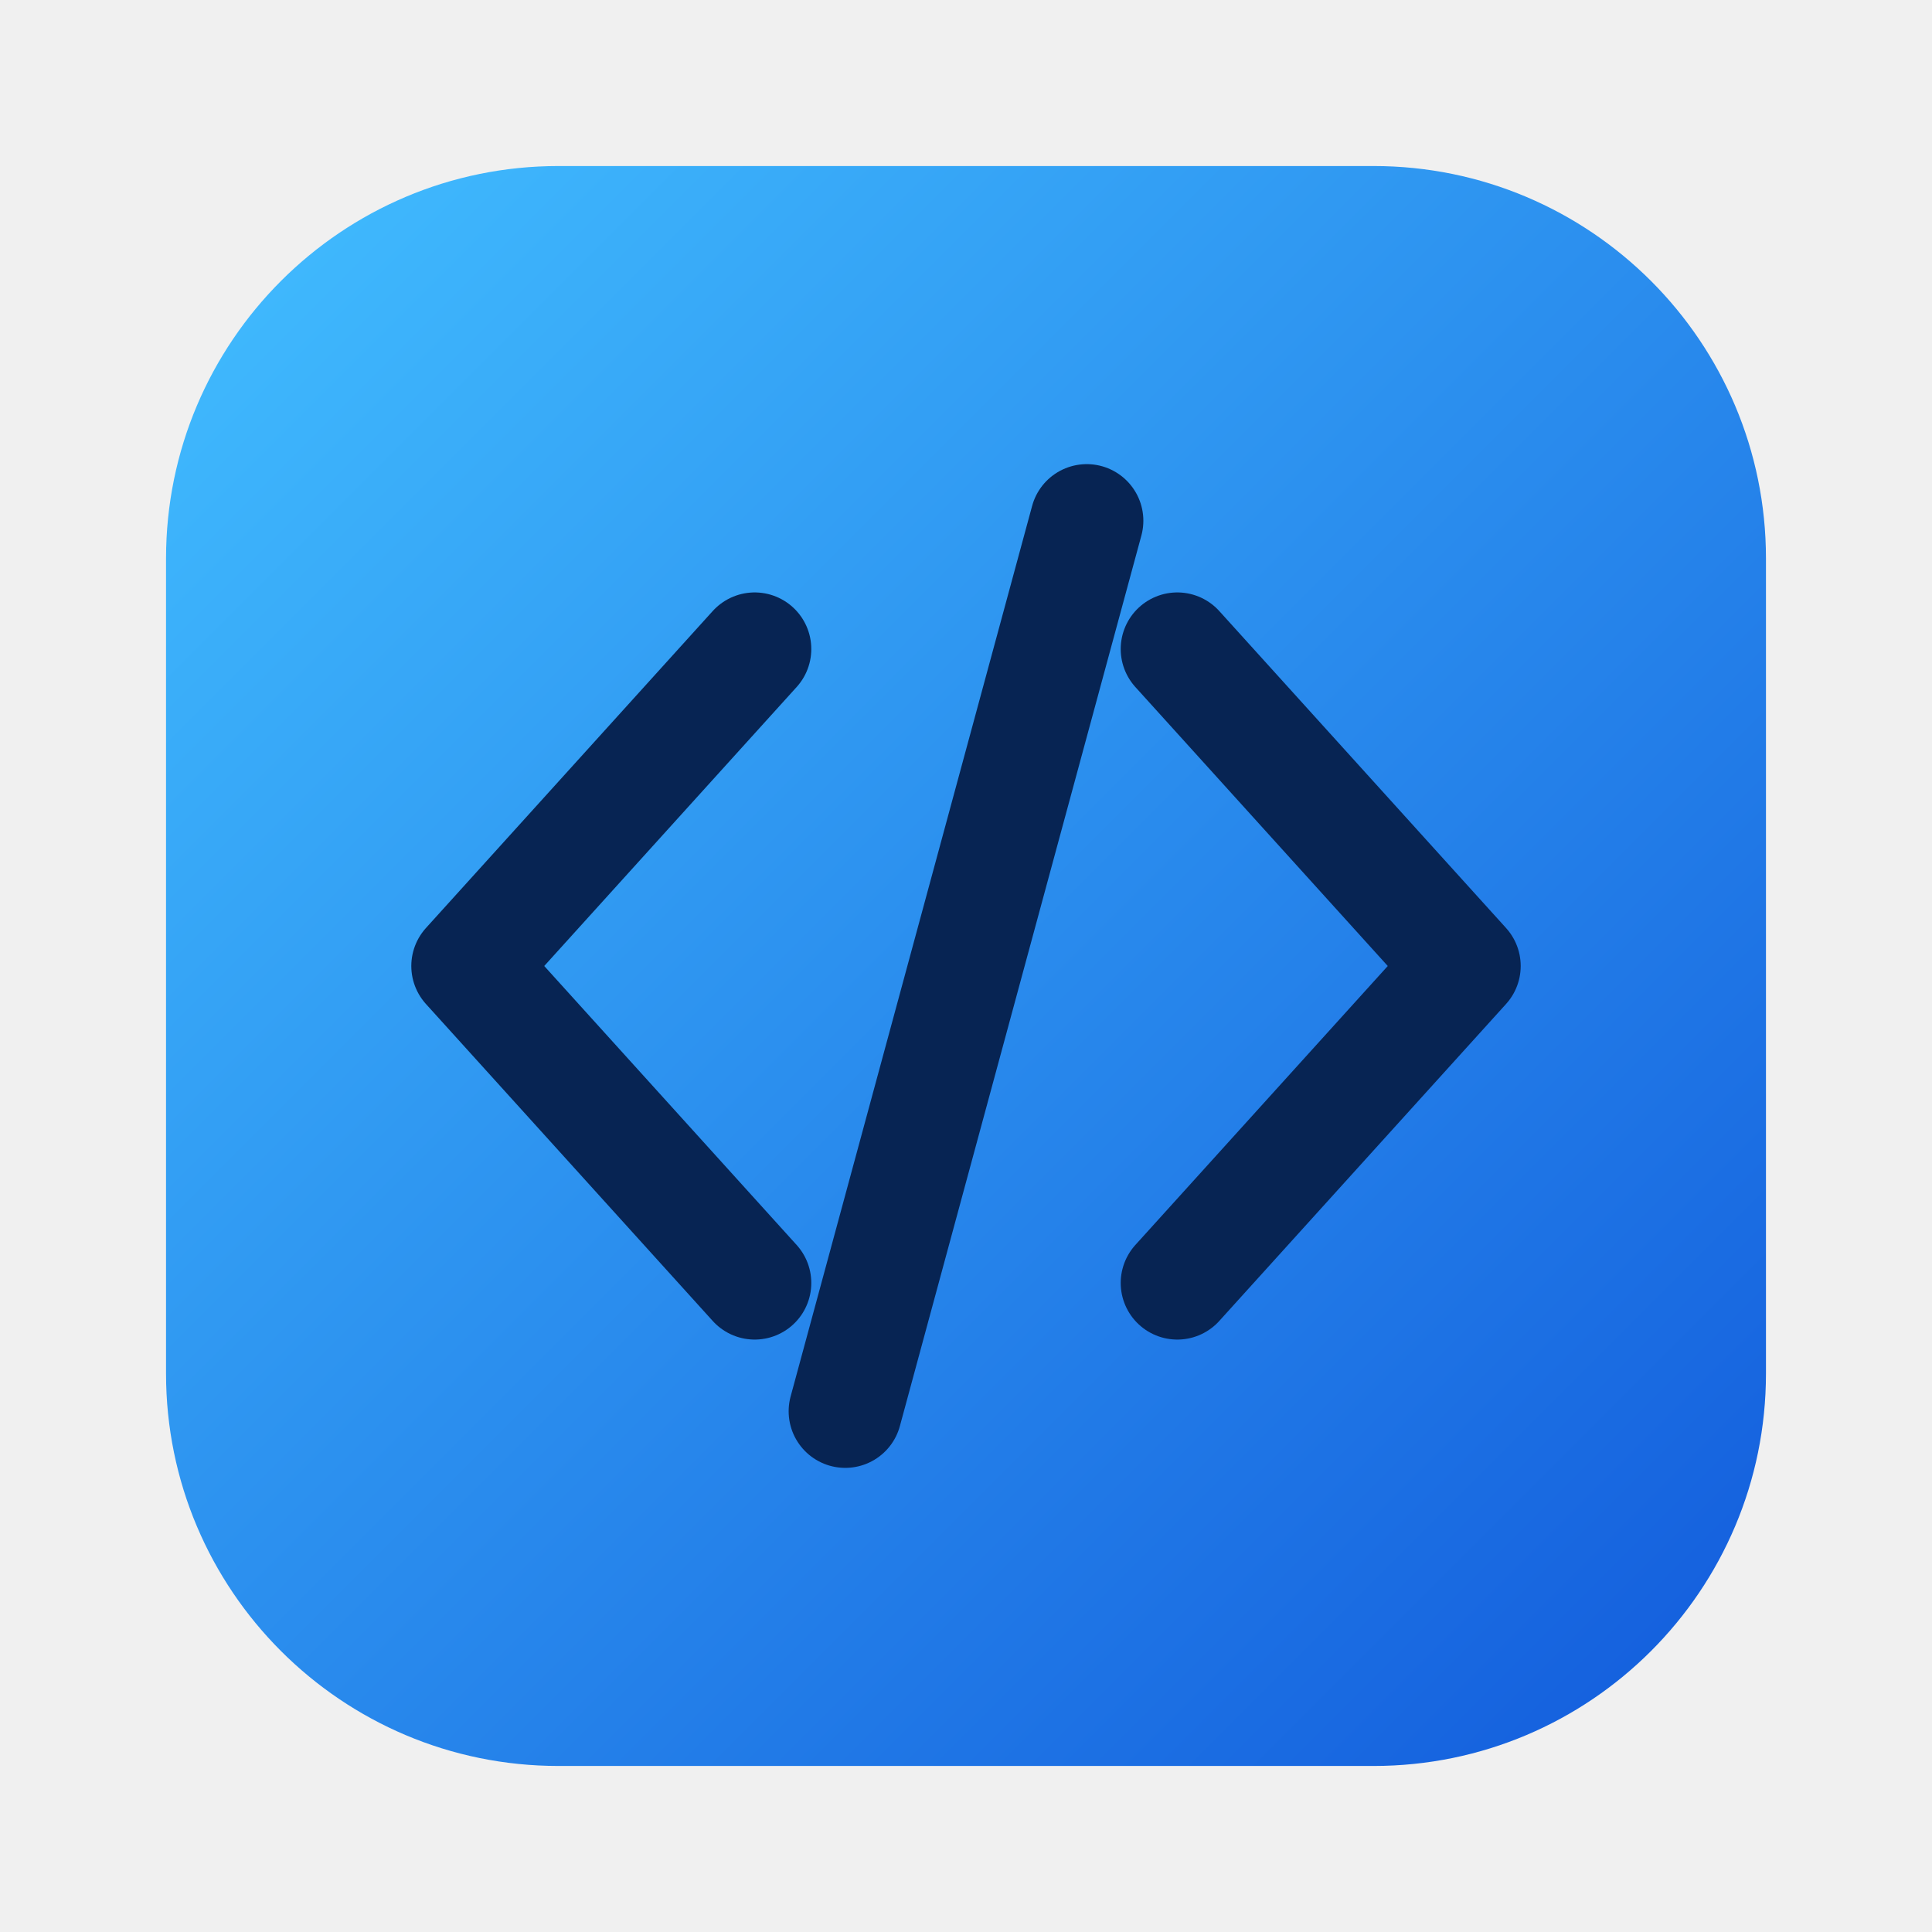
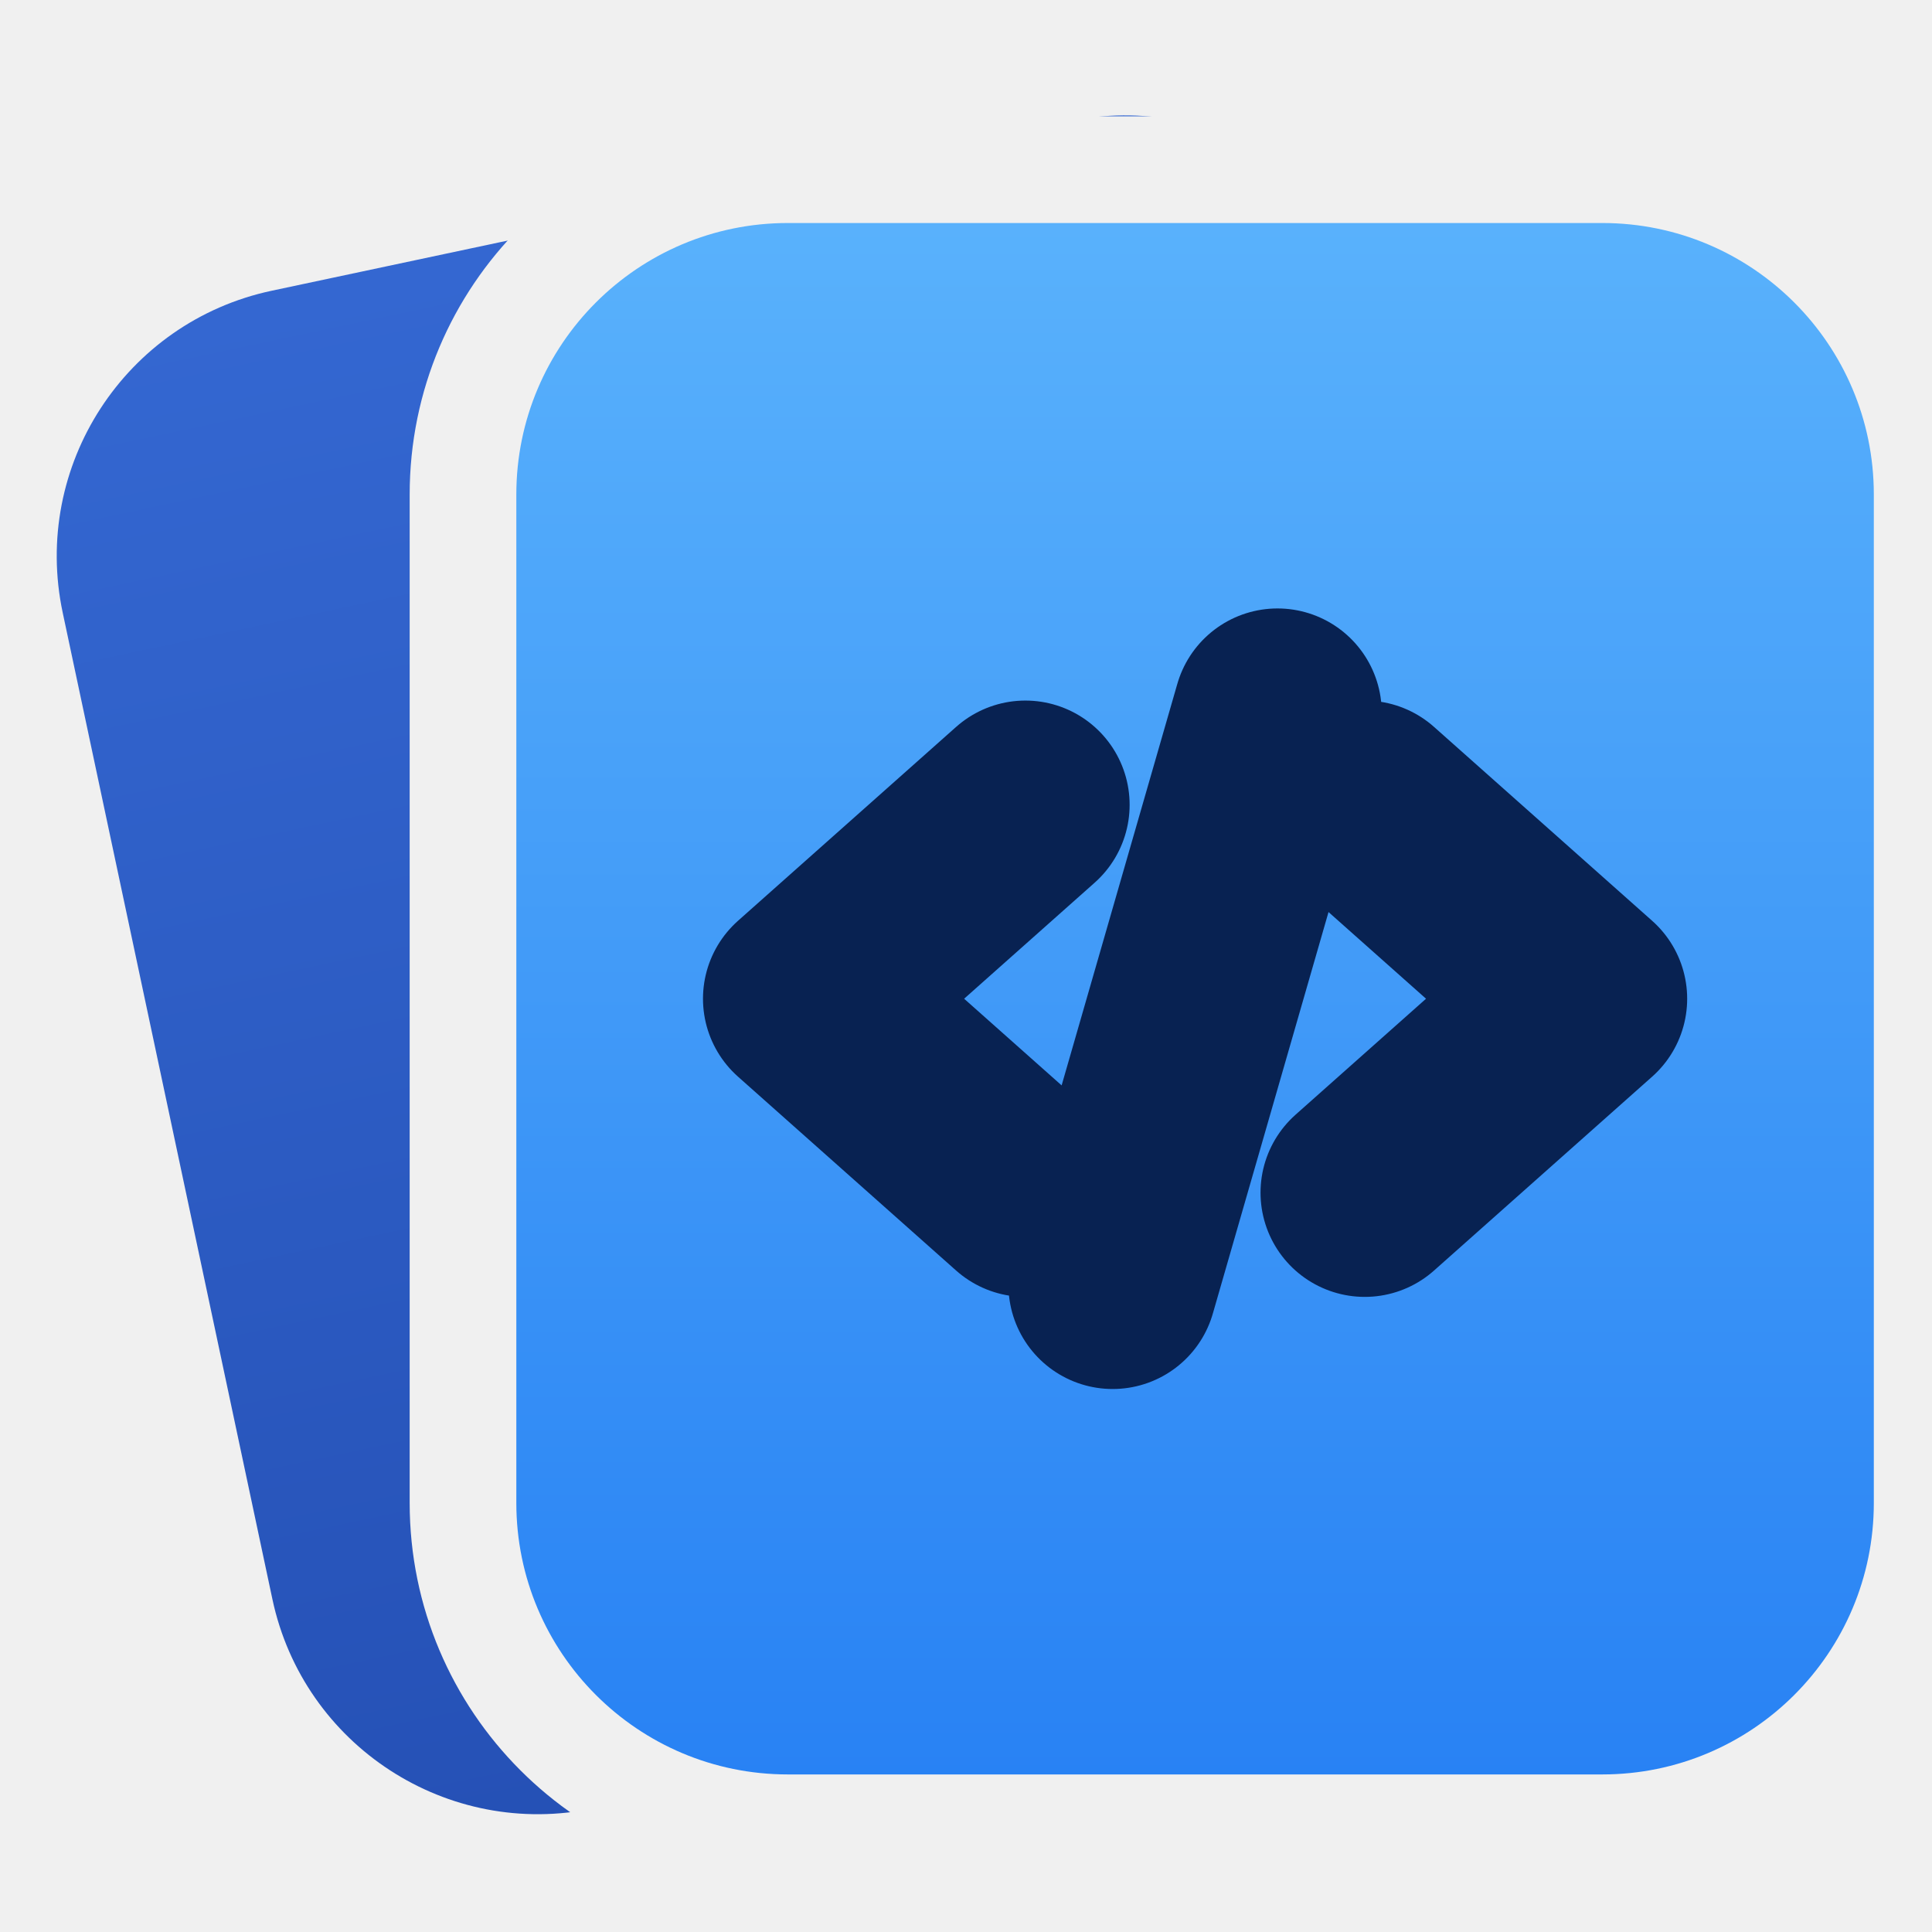
- <svg xmlns="http://www.w3.org/2000/svg" width="256" height="256" viewBox="0 0 256 256">
+ <svg xmlns="http://www.w3.org/2000/svg" width="256" height="256" viewBox="37 158 797 797">
  <defs>
-     <linearGradient id="tile" x1="0" y1="0" x2="1" y2="1">
-       <stop offset="0" stop-color="#42beff" />
-       <stop offset="1" stop-color="#125bdc" />
+     <linearGradient id="card0" gradientUnits="userSpaceOnUse" x1="0" y1="0" x2="0" y2="1024">
+       <stop offset="0" stop-color="#3a70dc" />
+       <stop offset="1" stop-color="#224cb0" />
+     </linearGradient>
+     <mask id="gap0" maskUnits="userSpaceOnUse" x="0" y="0" width="1024" height="1024">
+       <rect width="1024" height="1024" fill="#fff" />
+       <rect x="206" y="206" width="648" height="728" rx="156" transform="translate(0 0) rotate(0 530 570)" fill="#000" />
+     </mask>
+     <linearGradient id="card1" gradientUnits="userSpaceOnUse" x1="0" y1="0" x2="0" y2="1024">
+       <stop offset="0" stop-color="#6cc4ff" />
+       <stop offset="1" stop-color="#1e78f2" />
    </linearGradient>
  </defs>
-   <rect x="22" y="22" width="212" height="212" rx="52" fill="url(#tile)" />
-   <path d="M100 86 62 128l38 42M156 86l38 42-38 42M144 69l-32 118" fill="none" stroke="#072453" stroke-width="15" stroke-linecap="round" stroke-linejoin="round" />
+   <g mask="url(#gap0)">
+     <rect x="250" y="250" width="560" height="640" rx="112" transform="translate(-150 -14) rotate(-12 530 570)" fill="url(#card0)" />
+   </g>
+   <rect x="250" y="250" width="560" height="640" rx="112" transform="translate(0 0) rotate(0 530 570)" fill="url(#card1)" />
+   <path d="M460 490 L370 570 L460 650 M600 490 L690 570 L600 650 M564 452 L496 688" fill="none" stroke="#082252" stroke-width="86" stroke-linecap="round" stroke-linejoin="round" />
</svg>
